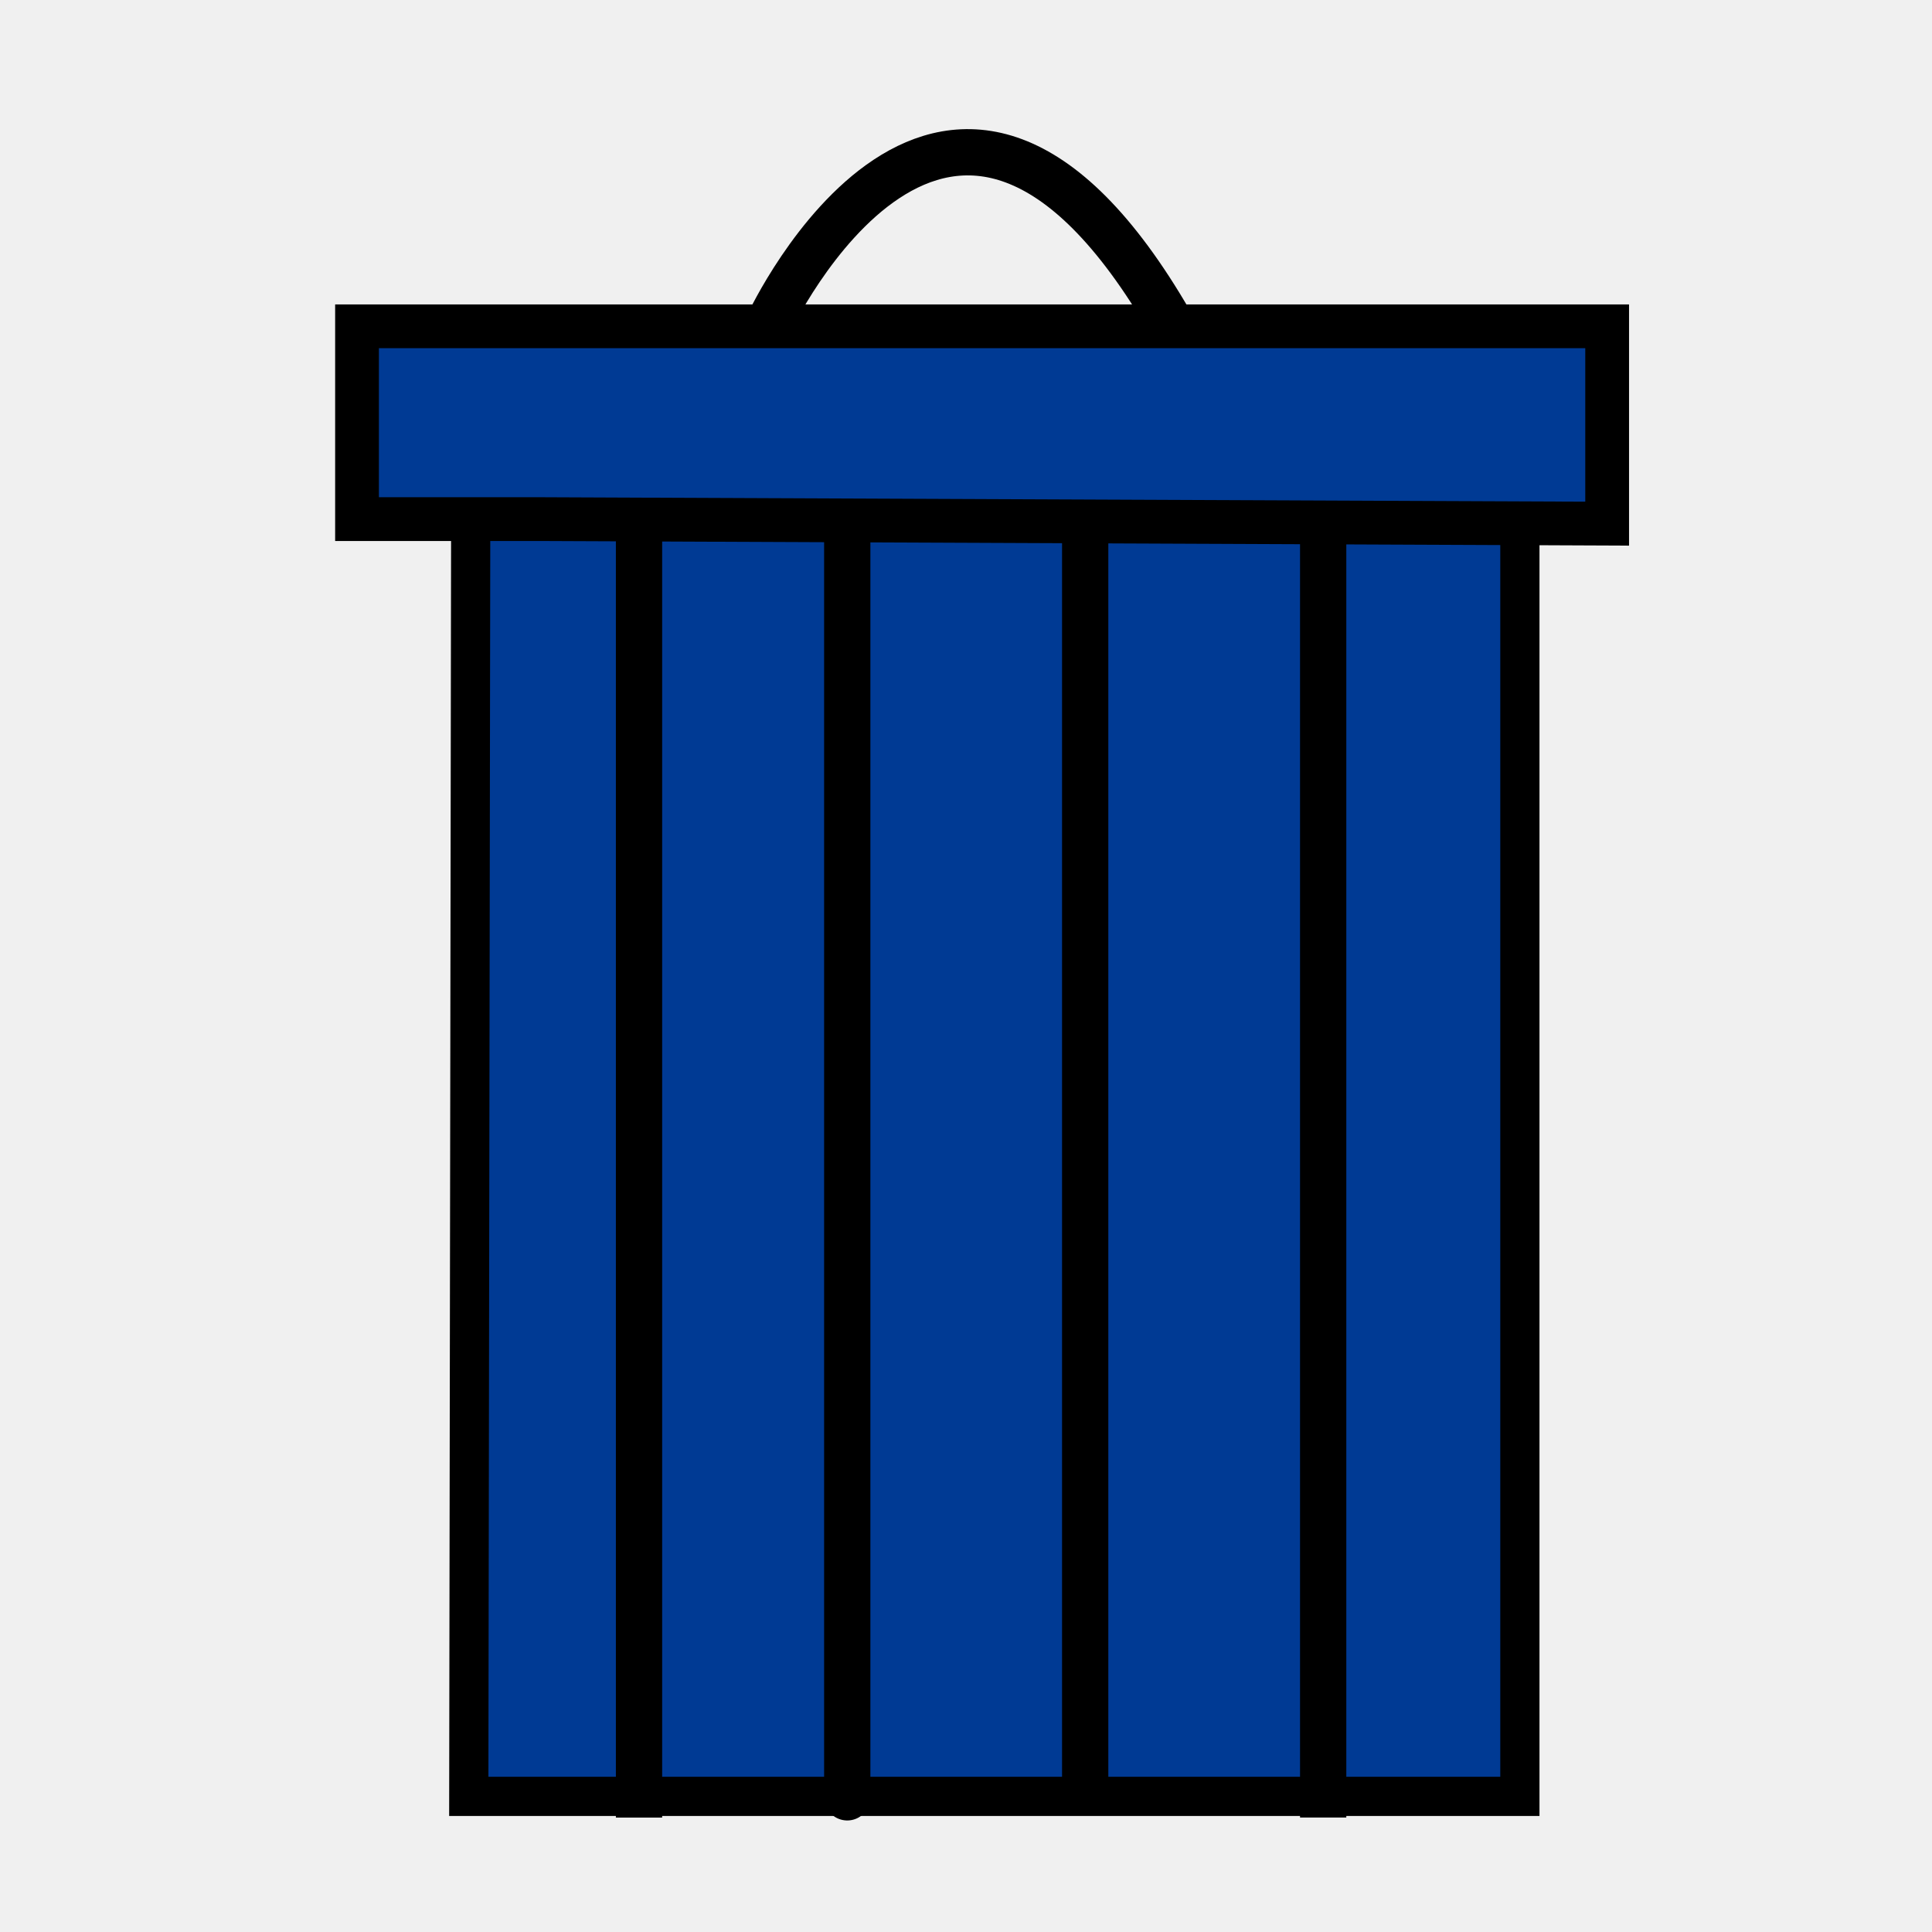
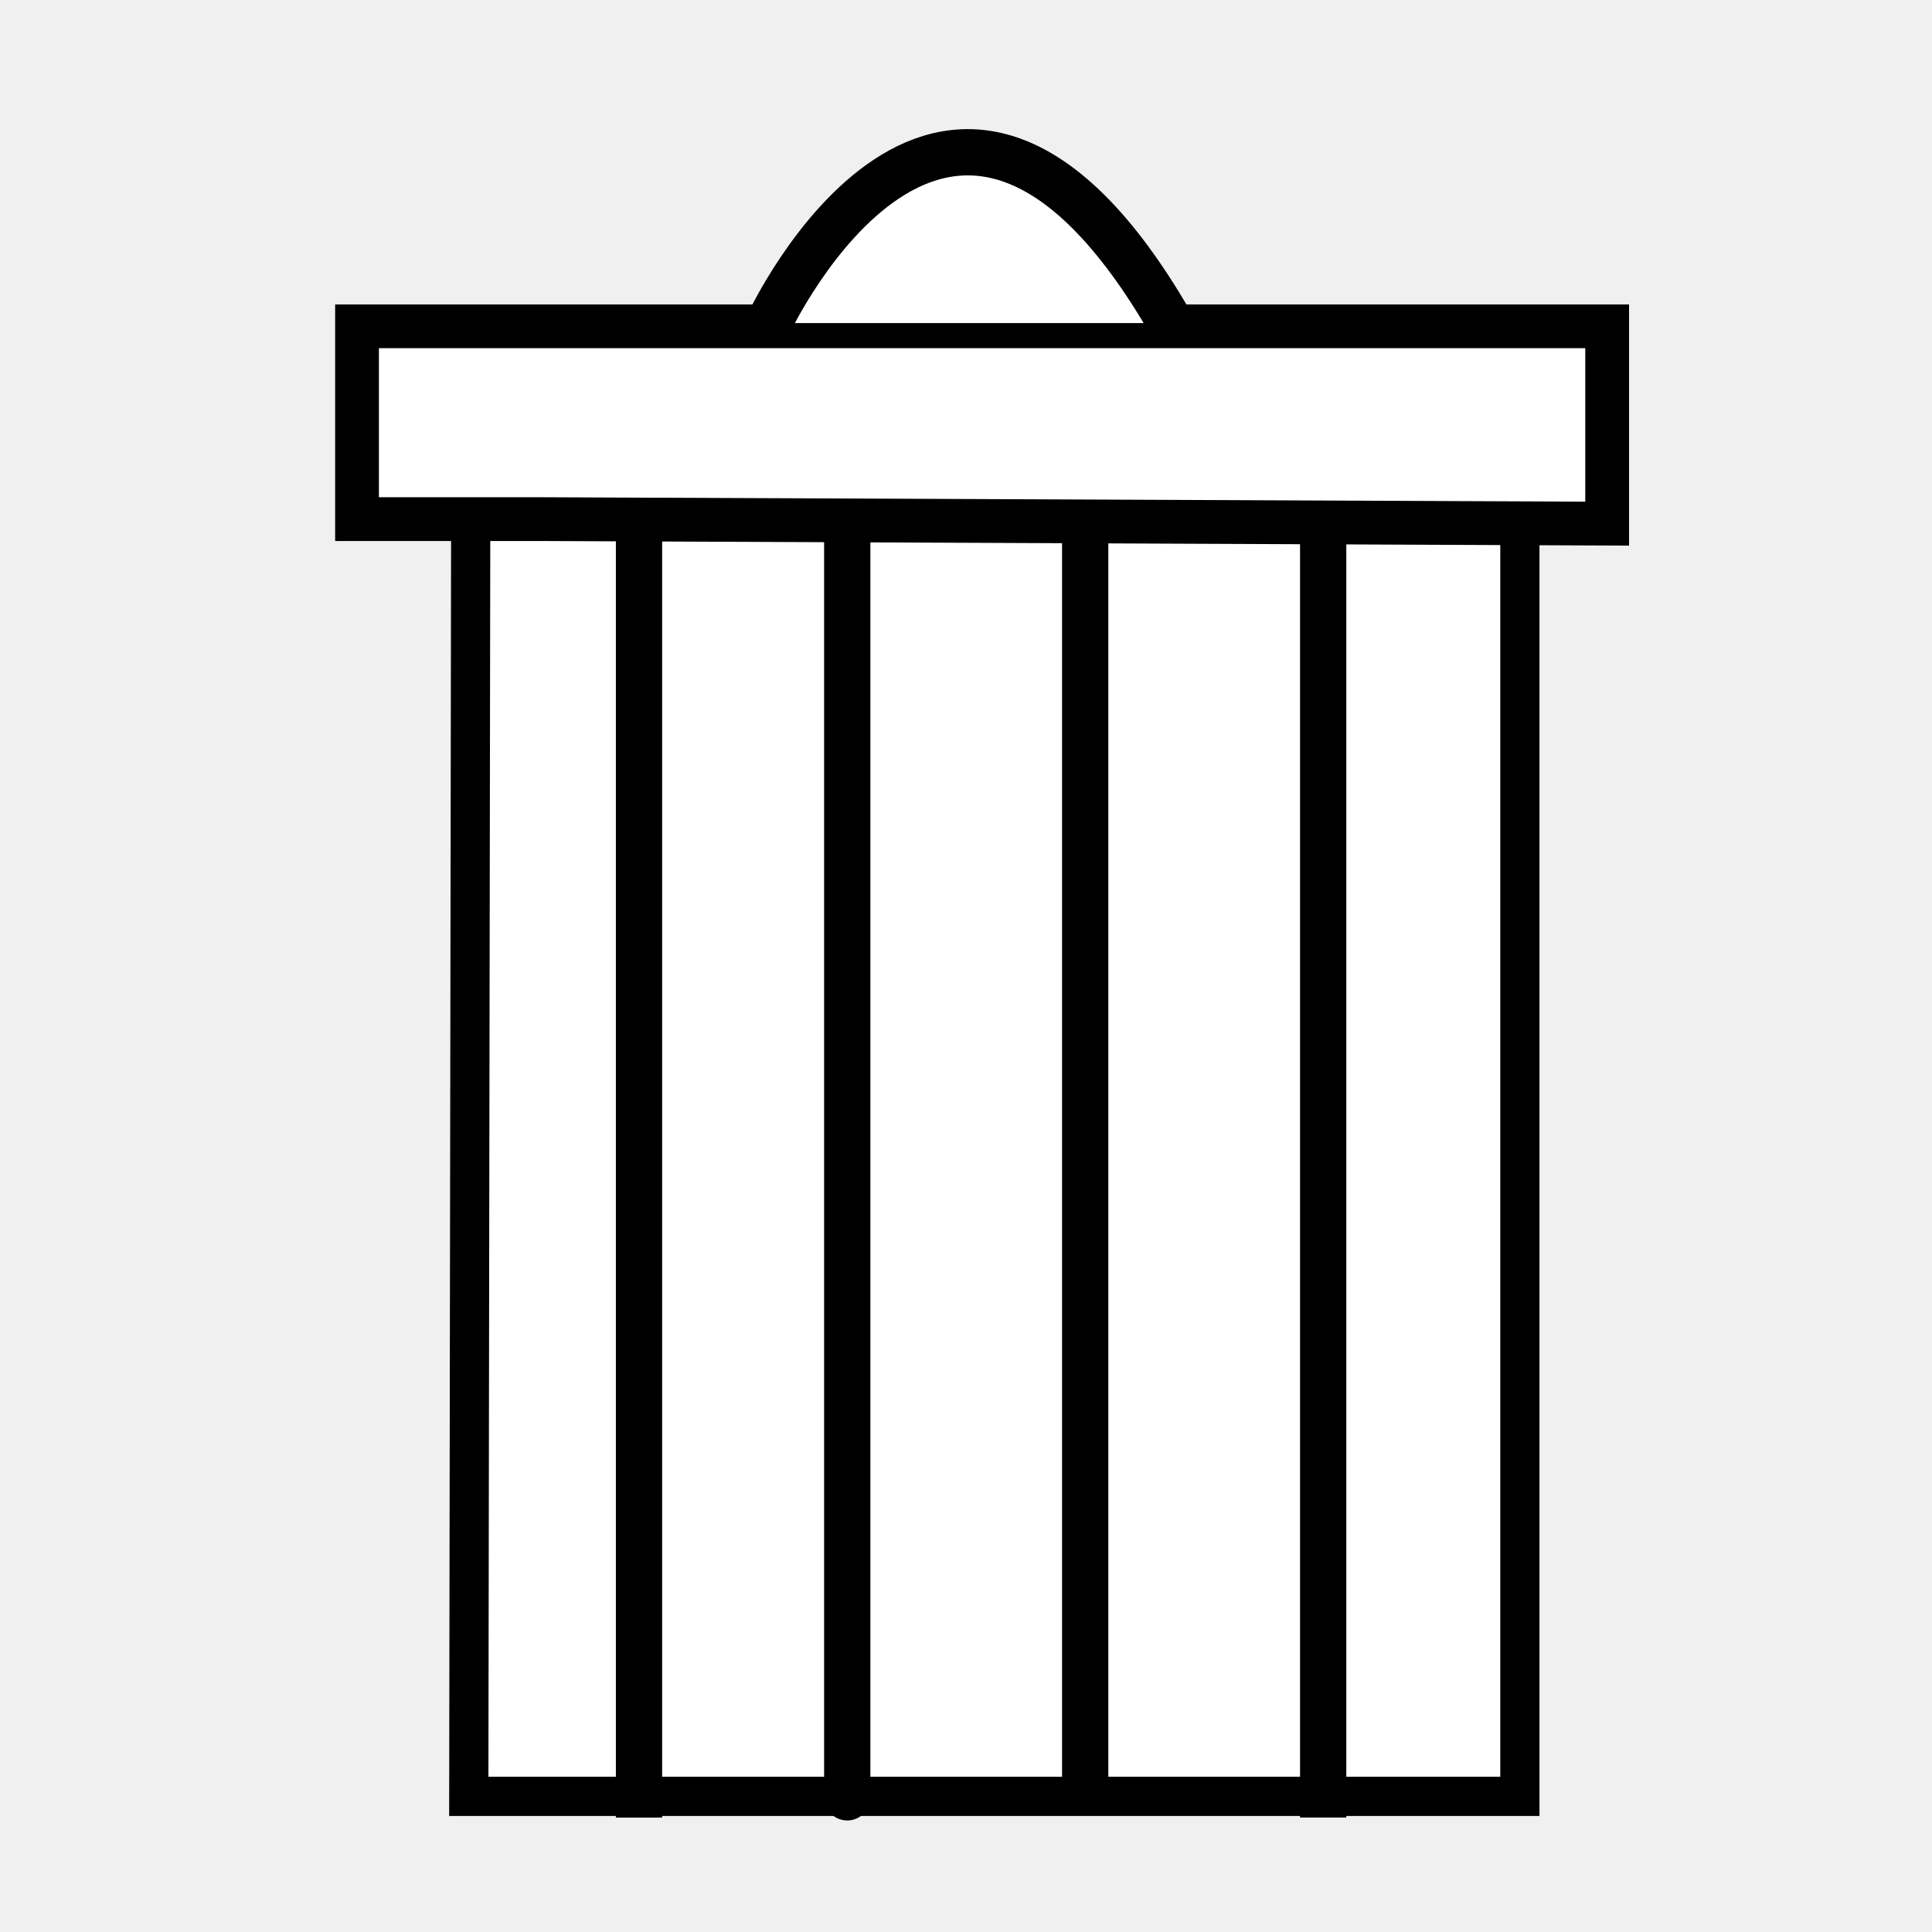
<svg xmlns="http://www.w3.org/2000/svg" width="100%" height="100%" id="svg2985" version="1.1" viewbox="0 0 5 5" viewBox="1 1 62 62">
  <defs id="defs2987" />
  <g id="layer1">
-     <g id="g3916" transform="matrix(1.484967,0,0,1.484967,-12.72022,-26.97158)">
-       <path id="path3892" d="m 19.37,57.657 22.715,0 0,-31.789 -22.667,0 z" style="fill:#003a94;fill-opacity:1;stroke:#000000;stroke-width:0.847px;stroke-linecap:butt;stroke-linejoin:miter;stroke-opacity:1" />
-       <path id="path3900" d="m 20.956,30.055 -4.001,0 0,-4.167 27.016,0 0,4.265 z" style="fill:#003a94;fill-opacity:1;stroke:#000000;stroke-width:0.946px;stroke-linecap:butt;stroke-linejoin:miter;stroke-opacity:1" />
-       <path id="path3904" d="m 25.857,25.819 c 0,0 3.882,-8.307 8.678,0" style="fill:none;stroke:#000000;stroke-width:1px;stroke-linecap:butt;stroke-linejoin:miter;stroke-opacity:1" />
-       <path id="path3908" d="m 23.049,58.115 c 0,-27.641 0,-27.641 0,-27.641" style="fill:none;stroke:#000000;stroke-width:1px;stroke-linecap:butt;stroke-linejoin:miter;stroke-opacity:1" />
-       <path id="path3910" d="m 27.549,30.28 c 0,27.513 0,27.449 0,27.449" style="fill:none;stroke:#000000;stroke-width:1px;stroke-linecap:butt;stroke-linejoin:miter;stroke-opacity:1" />
-       <path id="path3912" d="m 32.691,30.409 c 0,27.641 0,27.641 0,27.641" style="fill:none;stroke:#000000;stroke-width:1px;stroke-linecap:butt;stroke-linejoin:miter;stroke-opacity:1" />
-       <path id="path3914" d="m 37.834,30.537 c 0,27.577 0,27.577 0,27.577" style="fill:none;stroke:#000000;stroke-width:1px;stroke-linecap:butt;stroke-linejoin:miter;stroke-opacity:1" />
+     <g id="g3916" transform="matrix(1.484967,0,0,1.484967,-12.72022,-26.97158)" style="fill:#ffffff">
+       <path id="path3892" d="m 19.37,57.657 22.715,0 0,-31.789 -22.667,0 z" style="fill:#ffffff;fill-opacity:1;stroke:#000000;stroke-width:0.847px;stroke-linecap:butt;stroke-linejoin:miter;stroke-opacity:1" />
+       <path id="path3900" d="m 20.956,30.055 -4.001,0 0,-4.167 27.016,0 0,4.265 z" style="fill:#ffffff;fill-opacity:1;stroke:#000000;stroke-width:0.946px;stroke-linecap:butt;stroke-linejoin:miter;stroke-opacity:1" />
+       <path id="path3904" d="m 25.857,25.819 c 0,0 3.882,-8.307 8.678,0" style="fill:#ffffff;stroke:#000000;stroke-width:1px;stroke-linecap:butt;stroke-linejoin:miter;stroke-opacity:1" />
+       <path id="path3908" d="m 23.049,58.115 c 0,-27.641 0,-27.641 0,-27.641" style="fill:#ffffff;stroke:#000000;stroke-width:1px;stroke-linecap:butt;stroke-linejoin:miter;stroke-opacity:1" />
+       <path id="path3910" d="m 27.549,30.28 c 0,27.513 0,27.449 0,27.449" style="fill:#ffffff;stroke:#000000;stroke-width:1px;stroke-linecap:butt;stroke-linejoin:miter;stroke-opacity:1" />
+       <path id="path3912" d="m 32.691,30.409 c 0,27.641 0,27.641 0,27.641" style="fill:#ffffff;stroke:#000000;stroke-width:1px;stroke-linecap:butt;stroke-linejoin:miter;stroke-opacity:1" />
+       <path id="path3914" d="m 37.834,30.537 c 0,27.577 0,27.577 0,27.577" style="fill:#ffffff;stroke:#000000;stroke-width:1px;stroke-linecap:butt;stroke-linejoin:miter;stroke-opacity:1" />
    </g>
  </g>
</svg>
